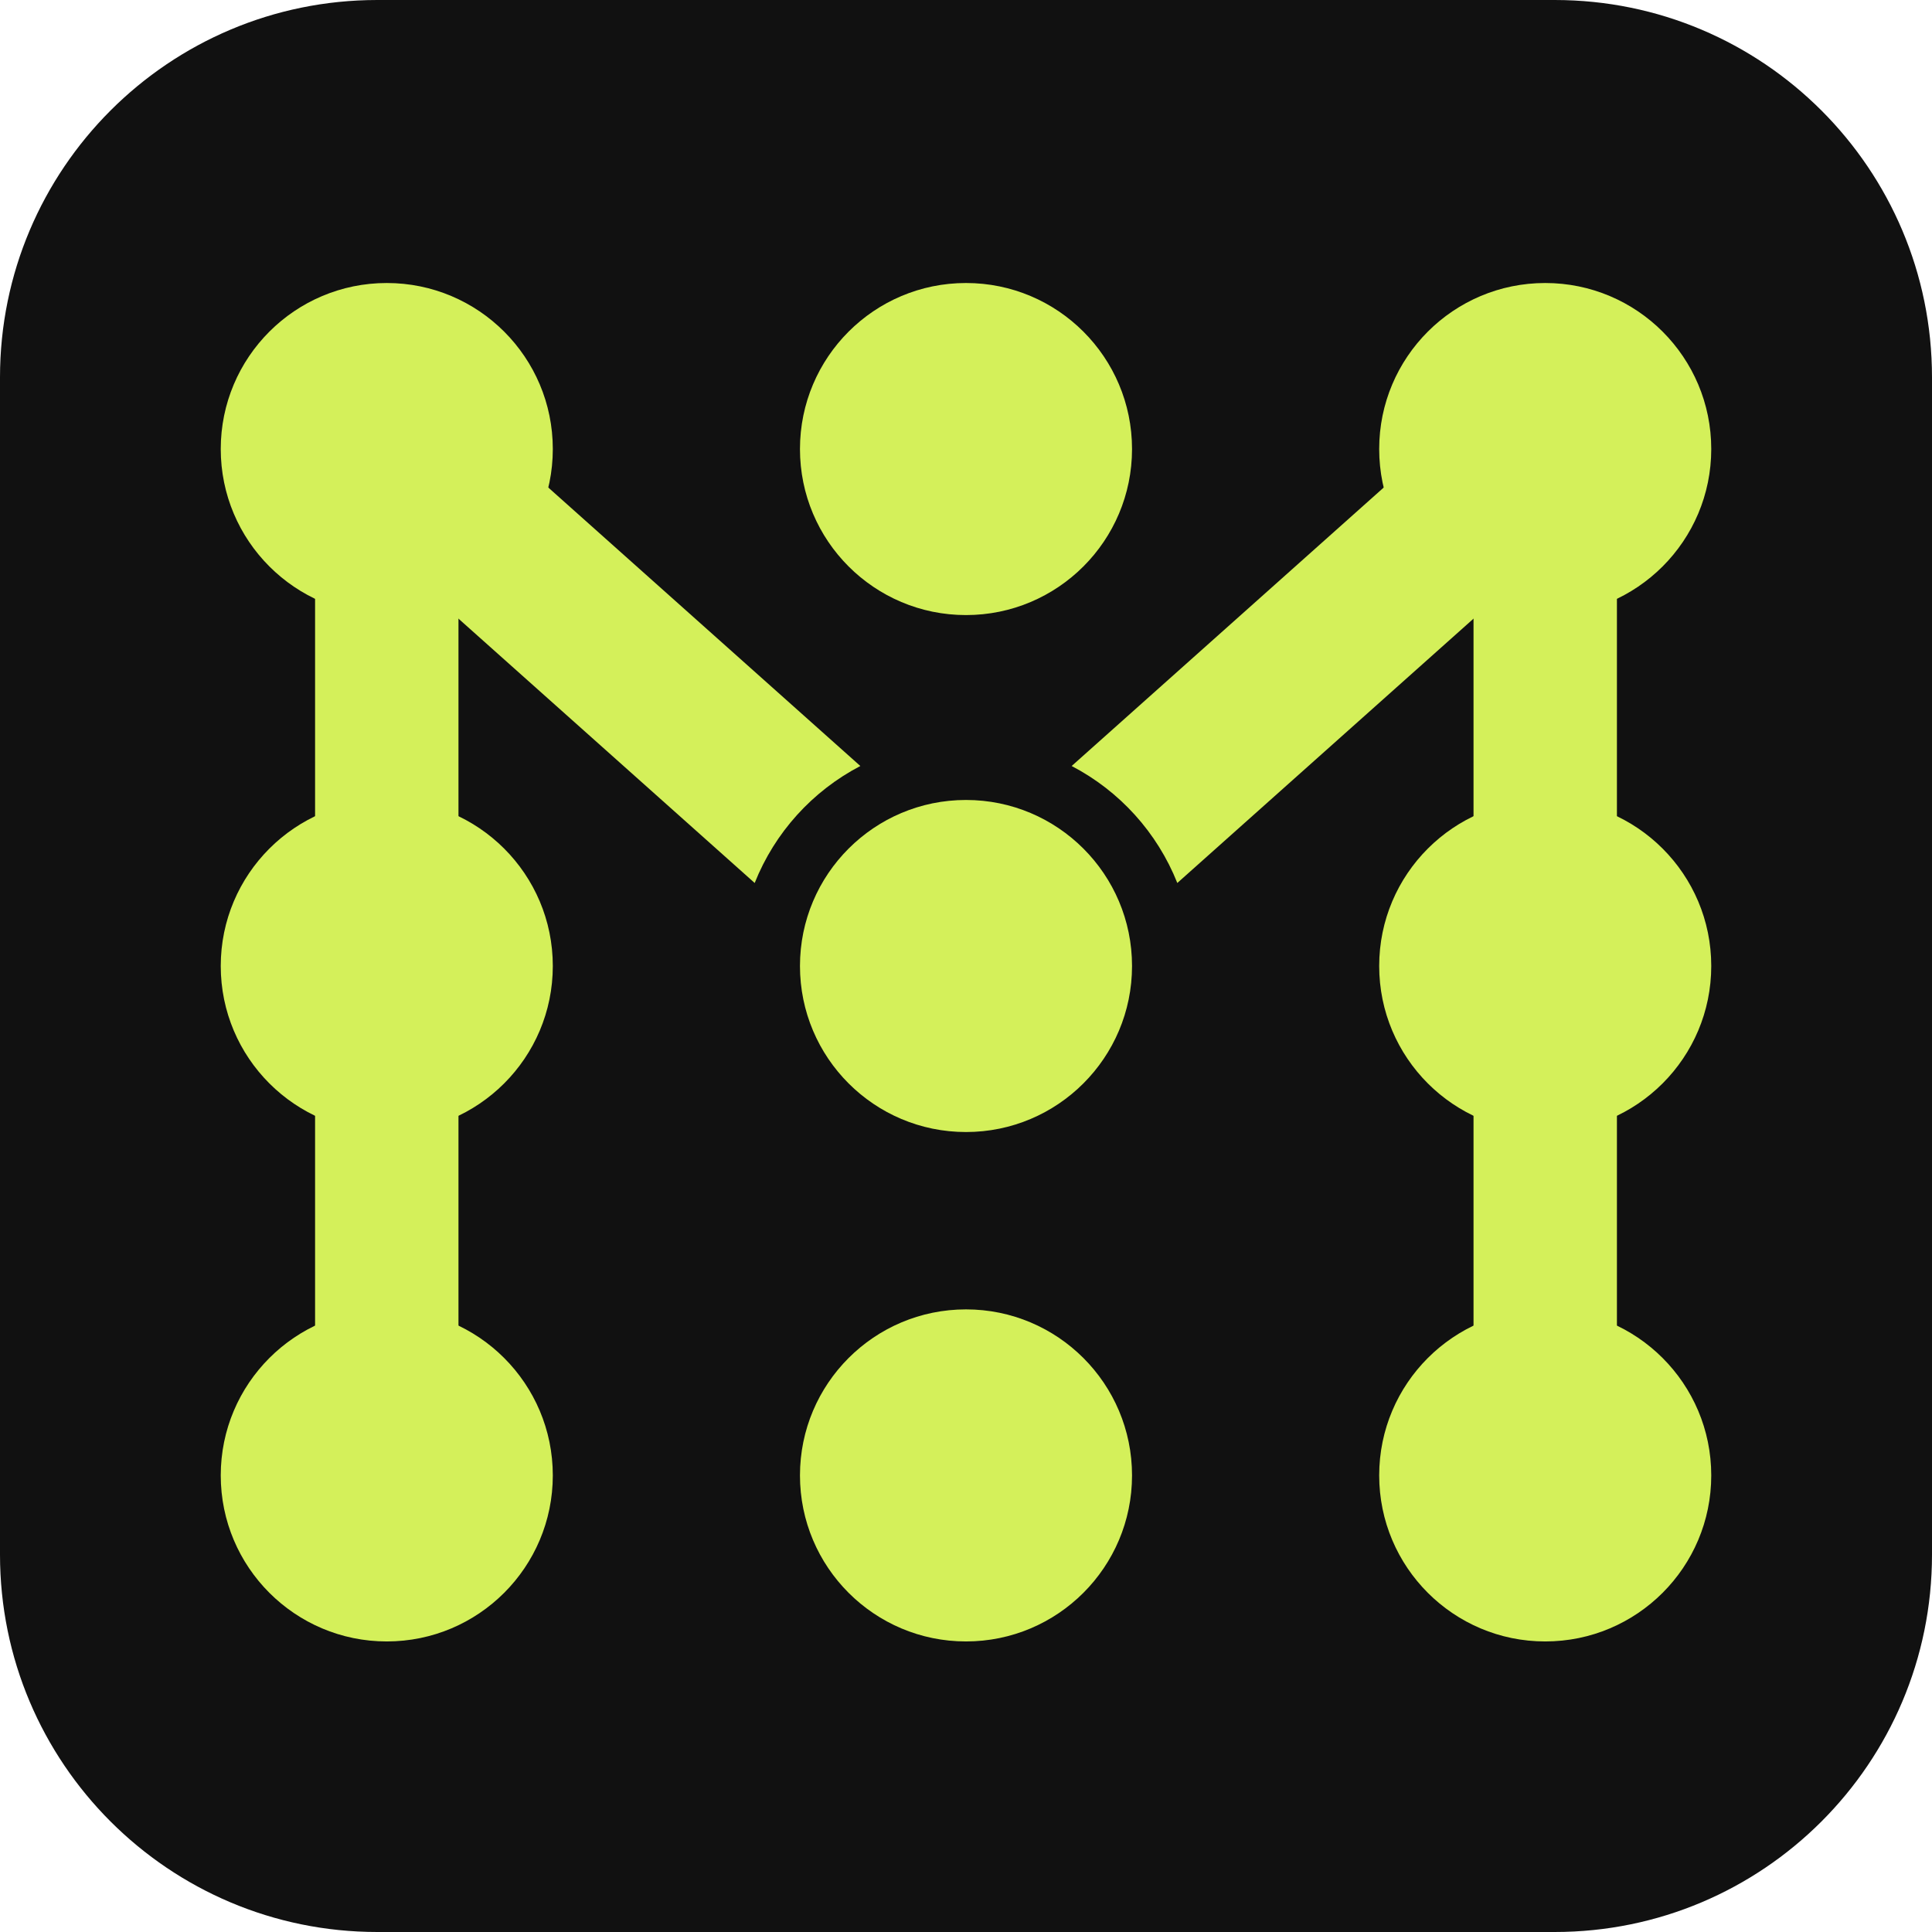
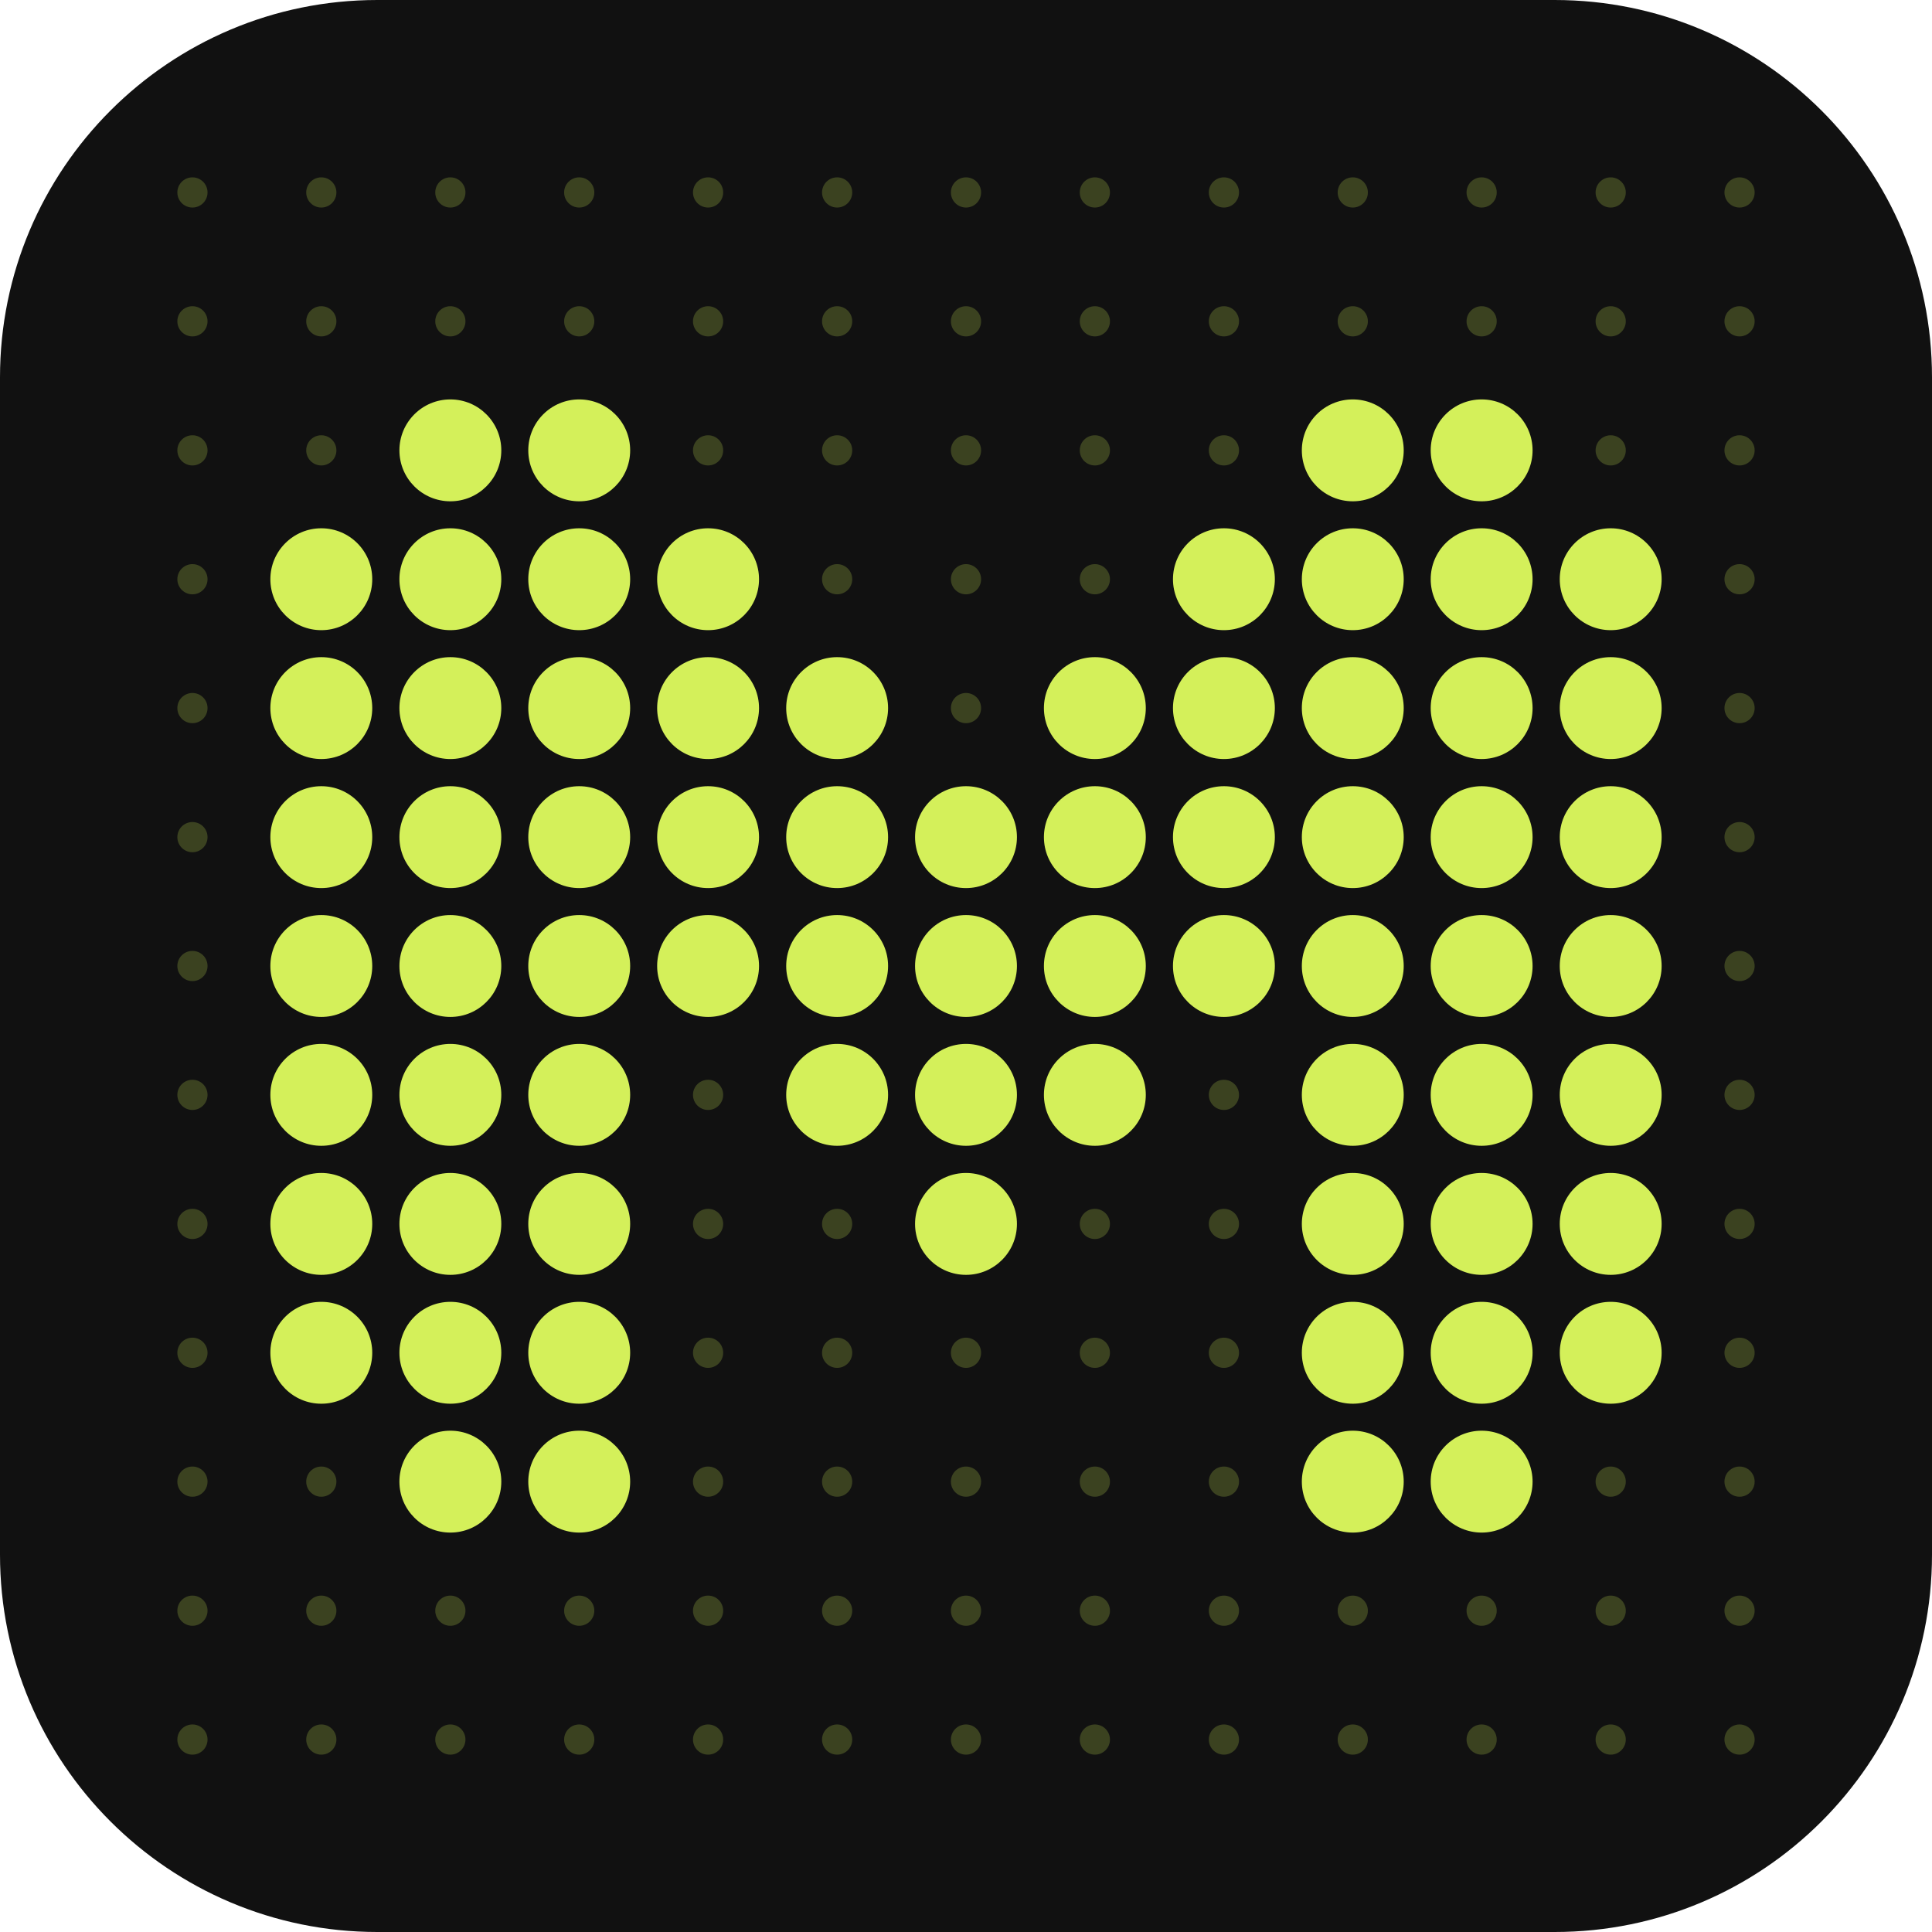
<svg xmlns="http://www.w3.org/2000/svg" viewBox="0 0 1024 1024">
  <rect width="1024" height="1024" rx="200" fill="#111111" />
+   <g fill="#d4f05a" fill-opacity="0.22">
+     <circle cx="102" cy="102" r="8" />
+     <circle cx="170.3" cy="102" r="8" />
+     <circle cx="238.7" cy="102" r="8" />
+     <circle cx="307" cy="102" r="8" />
+     <circle cx="375.3" cy="102" r="8" />
+     <circle cx="443.7" cy="102" r="8" />
+     <circle cx="512" cy="102" r="8" />
+     <circle cx="580.3" cy="102" r="8" />
+     <circle cx="648.7" cy="102" r="8" />
+     <circle cx="717" cy="102" r="8" />
+     <circle cx="785.3" cy="102" r="8" />
+     <circle cx="853.7" cy="102" r="8" />
+     <circle cx="922" cy="102" r="8" />
+     <circle cx="102" cy="170.3" r="8" />
+     <circle cx="170.3" cy="170.3" r="8" />
+     <circle cx="238.7" cy="170.3" r="8" />
+     <circle cx="307" cy="170.3" r="8" />
+     <circle cx="375.3" cy="170.3" r="8" />
+     <circle cx="443.7" cy="170.3" r="8" />
+     <circle cx="512" cy="170.3" r="8" />
+     <circle cx="580.3" cy="170.3" r="8" />
+     <circle cx="648.7" cy="170.3" r="8" />
+     <circle cx="717" cy="170.3" r="8" />
+     <circle cx="785.3" cy="170.3" r="8" />
+     <circle cx="853.7" cy="170.3" r="8" />
+     <circle cx="922" cy="170.3" r="8" />
+     <circle cx="102" cy="238.7" r="8" />
+     <circle cx="170.3" cy="238.7" r="8" />
+     <circle cx="375.3" cy="238.7" r="8" />
+     <circle cx="443.7" cy="238.7" r="8" />
+     <circle cx="512" cy="238.7" r="8" />
+     <circle cx="580.3" cy="238.7" r="8" />
+     <circle cx="648.7" cy="238.7" r="8" />
+     <circle cx="853.7" cy="238.7" r="8" />
+     <circle cx="922" cy="238.7" r="8" />
+     <circle cx="102" cy="307" r="8" />
+     <circle cx="443.7" cy="307" r="8" />
+     <circle cx="512" cy="307" r="8" />
+     <circle cx="580.3" cy="307" r="8" />
+     <circle cx="922" cy="307" r="8" />
+     <circle cx="102" cy="375.3" r="8" />
+     <circle cx="512" cy="375.3" r="8" />
+     <circle cx="922" cy="375.3" r="8" />
+     <circle cx="102" cy="443.7" r="8" />
+     <circle cx="922" cy="443.7" r="8" />
+     <circle cx="102" cy="512" r="8" />
+     <circle cx="922" cy="512" r="8" />
+     <circle cx="102" cy="580.3" r="8" />
+     <circle cx="375.3" cy="580.3" r="8" />
+     <circle cx="648.7" cy="580.3" r="8" />
+     <circle cx="922" cy="580.3" r="8" />
+     <circle cx="102" cy="648.7" r="8" />
+     <circle cx="375.3" cy="648.7" r="8" />
+     <circle cx="443.7" cy="648.7" r="8" />
+     <circle cx="580.3" cy="648.7" r="8" />
+     <circle cx="648.7" cy="648.7" r="8" />
+     <circle cx="922" cy="648.7" r="8" />
+     <circle cx="102" cy="717" r="8" />
+     <circle cx="375.3" cy="717" r="8" />
+     <circle cx="443.7" cy="717" r="8" />
+     <circle cx="512" cy="717" r="8" />
+     <circle cx="580.3" cy="717" r="8" />
+     <circle cx="648.7" cy="717" r="8" />
+     <circle cx="922" cy="717" r="8" />
+     <circle cx="102" cy="785.3" r="8" />
+     <circle cx="170.3" cy="785.3" r="8" />
+     <circle cx="375.3" cy="785.3" r="8" />
+     <circle cx="443.7" cy="785.3" r="8" />
+     <circle cx="512" cy="785.3" r="8" />
+     <circle cx="580.3" cy="785.3" r="8" />
+     <circle cx="648.7" cy="785.3" r="8" />
+     <circle cx="853.7" cy="785.3" r="8" />
+     <circle cx="922" cy="785.3" r="8" />
+     <circle cx="102" cy="853.7" r="8" />
+     <circle cx="170.3" cy="853.7" r="8" />
+     <circle cx="238.7" cy="853.7" r="8" />
+     <circle cx="307" cy="853.7" r="8" />
+     <circle cx="375.3" cy="853.7" r="8" />
+     <circle cx="443.7" cy="853.7" r="8" />
+     <circle cx="512" cy="853.7" r="8" />
+     <circle cx="580.3" cy="853.7" r="8" />
+     <circle cx="648.7" cy="853.7" r="8" />
+     <circle cx="717" cy="853.7" r="8" />
+     <circle cx="785.3" cy="853.7" r="8" />
+     <circle cx="853.7" cy="853.7" r="8" />
+     <circle cx="922" cy="853.7" r="8" />
+     <circle cx="102" cy="922" r="8" />
+     <circle cx="170.3" cy="922" r="8" />
+     <circle cx="238.7" cy="922" r="8" />
+     <circle cx="307" cy="922" r="8" />
+     <circle cx="375.3" cy="922" r="8" />
+     <circle cx="443.7" cy="922" r="8" />
+     <circle cx="512" cy="922" r="8" />
+     <circle cx="580.3" cy="922" r="8" />
+     <circle cx="648.7" cy="922" r="8" />
+     <circle cx="717" cy="922" r="8" />
+     <circle cx="785.3" cy="922" r="8" />
+     <circle cx="853.7" cy="922" r="8" />
+     <circle cx="922" cy="922" r="8" />
+   </g>
  <g fill="#d4f05a">
-     <path d="M177 269 L400 468 A120 120 0 0 1 456 406 L233 207 Z" />
-     <path d="M847 269 L624 468 A120 120 0 0 0 568 406 L791 207 Z" />
-     <rect x="167" y="238" width="76" height="544" />
-     <rect x="781" y="238" width="76" height="544" />
-     <circle cx="205" cy="238" r="88" />
-     <circle cx="512" cy="238" r="88" />
-     <circle cx="819" cy="238" r="88" />
-     <circle cx="205" cy="512" r="88" />
-     <circle cx="512" cy="512" r="88" />
-     <circle cx="819" cy="512" r="88" />
-     <circle cx="205" cy="782" r="88" />
-     <circle cx="512" cy="782" r="88" />
-     <circle cx="819" cy="782" r="88" />
+     <circle cx="238.7" cy="238.7" r="27" />
+     <circle cx="307" cy="238.7" r="27" />
+     <circle cx="717" cy="238.7" r="27" />
+     <circle cx="785.3" cy="238.7" r="27" />
+     <circle cx="170.3" cy="307" r="27" />
+     <circle cx="238.7" cy="307" r="27" />
+     <circle cx="307" cy="307" r="27" />
+     <circle cx="375.3" cy="307" r="27" />
+     <circle cx="648.7" cy="307" r="27" />
+     <circle cx="717" cy="307" r="27" />
+     <circle cx="785.3" cy="307" r="27" />
+     <circle cx="853.7" cy="307" r="27" />
+     <circle cx="170.3" cy="375.3" r="27" />
+     <circle cx="238.7" cy="375.3" r="27" />
+     <circle cx="307" cy="375.3" r="27" />
+     <circle cx="375.3" cy="375.3" r="27" />
+     <circle cx="443.7" cy="375.3" r="27" />
+     <circle cx="580.3" cy="375.3" r="27" />
+     <circle cx="648.7" cy="375.3" r="27" />
+     <circle cx="717" cy="375.3" r="27" />
+     <circle cx="785.3" cy="375.3" r="27" />
+     <circle cx="853.7" cy="375.3" r="27" />
+     <circle cx="170.3" cy="443.7" r="27" />
+     <circle cx="238.7" cy="443.7" r="27" />
+     <circle cx="307" cy="443.7" r="27" />
+     <circle cx="375.3" cy="443.7" r="27" />
+     <circle cx="443.7" cy="443.7" r="27" />
+     <circle cx="512" cy="443.7" r="27" />
+     <circle cx="580.3" cy="443.7" r="27" />
+     <circle cx="648.7" cy="443.7" r="27" />
+     <circle cx="717" cy="443.7" r="27" />
+     <circle cx="785.3" cy="443.7" r="27" />
+     <circle cx="853.7" cy="443.7" r="27" />
+     <circle cx="170.3" cy="512" r="27" />
+     <circle cx="238.7" cy="512" r="27" />
+     <circle cx="307" cy="512" r="27" />
+     <circle cx="375.3" cy="512" r="27" />
+     <circle cx="443.7" cy="512" r="27" />
+     <circle cx="512" cy="512" r="27" />
+     <circle cx="580.3" cy="512" r="27" />
+     <circle cx="648.7" cy="512" r="27" />
+     <circle cx="717" cy="512" r="27" />
+     <circle cx="785.3" cy="512" r="27" />
+     <circle cx="853.7" cy="512" r="27" />
+     <circle cx="170.3" cy="580.3" r="27" />
+     <circle cx="238.7" cy="580.3" r="27" />
+     <circle cx="307" cy="580.3" r="27" />
+     <circle cx="443.7" cy="580.3" r="27" />
+     <circle cx="512" cy="580.3" r="27" />
+     <circle cx="580.3" cy="580.3" r="27" />
+     <circle cx="717" cy="580.3" r="27" />
+     <circle cx="785.3" cy="580.3" r="27" />
+     <circle cx="853.7" cy="580.3" r="27" />
+     <circle cx="170.3" cy="648.7" r="27" />
+     <circle cx="238.7" cy="648.7" r="27" />
+     <circle cx="307" cy="648.7" r="27" />
+     <circle cx="512" cy="648.7" r="27" />
+     <circle cx="717" cy="648.7" r="27" />
+     <circle cx="785.3" cy="648.7" r="27" />
+     <circle cx="853.7" cy="648.7" r="27" />
+     <circle cx="170.3" cy="717" r="27" />
+     <circle cx="238.7" cy="717" r="27" />
+     <circle cx="307" cy="717" r="27" />
+     <circle cx="717" cy="717" r="27" />
+     <circle cx="785.3" cy="717" r="27" />
+     <circle cx="853.7" cy="717" r="27" />
+     <circle cx="238.7" cy="785.3" r="27" />
+     <circle cx="307" cy="785.3" r="27" />
+     <circle cx="717" cy="785.3" r="27" />
+     <circle cx="785.3" cy="785.3" r="27" />
  </g>
</svg>
